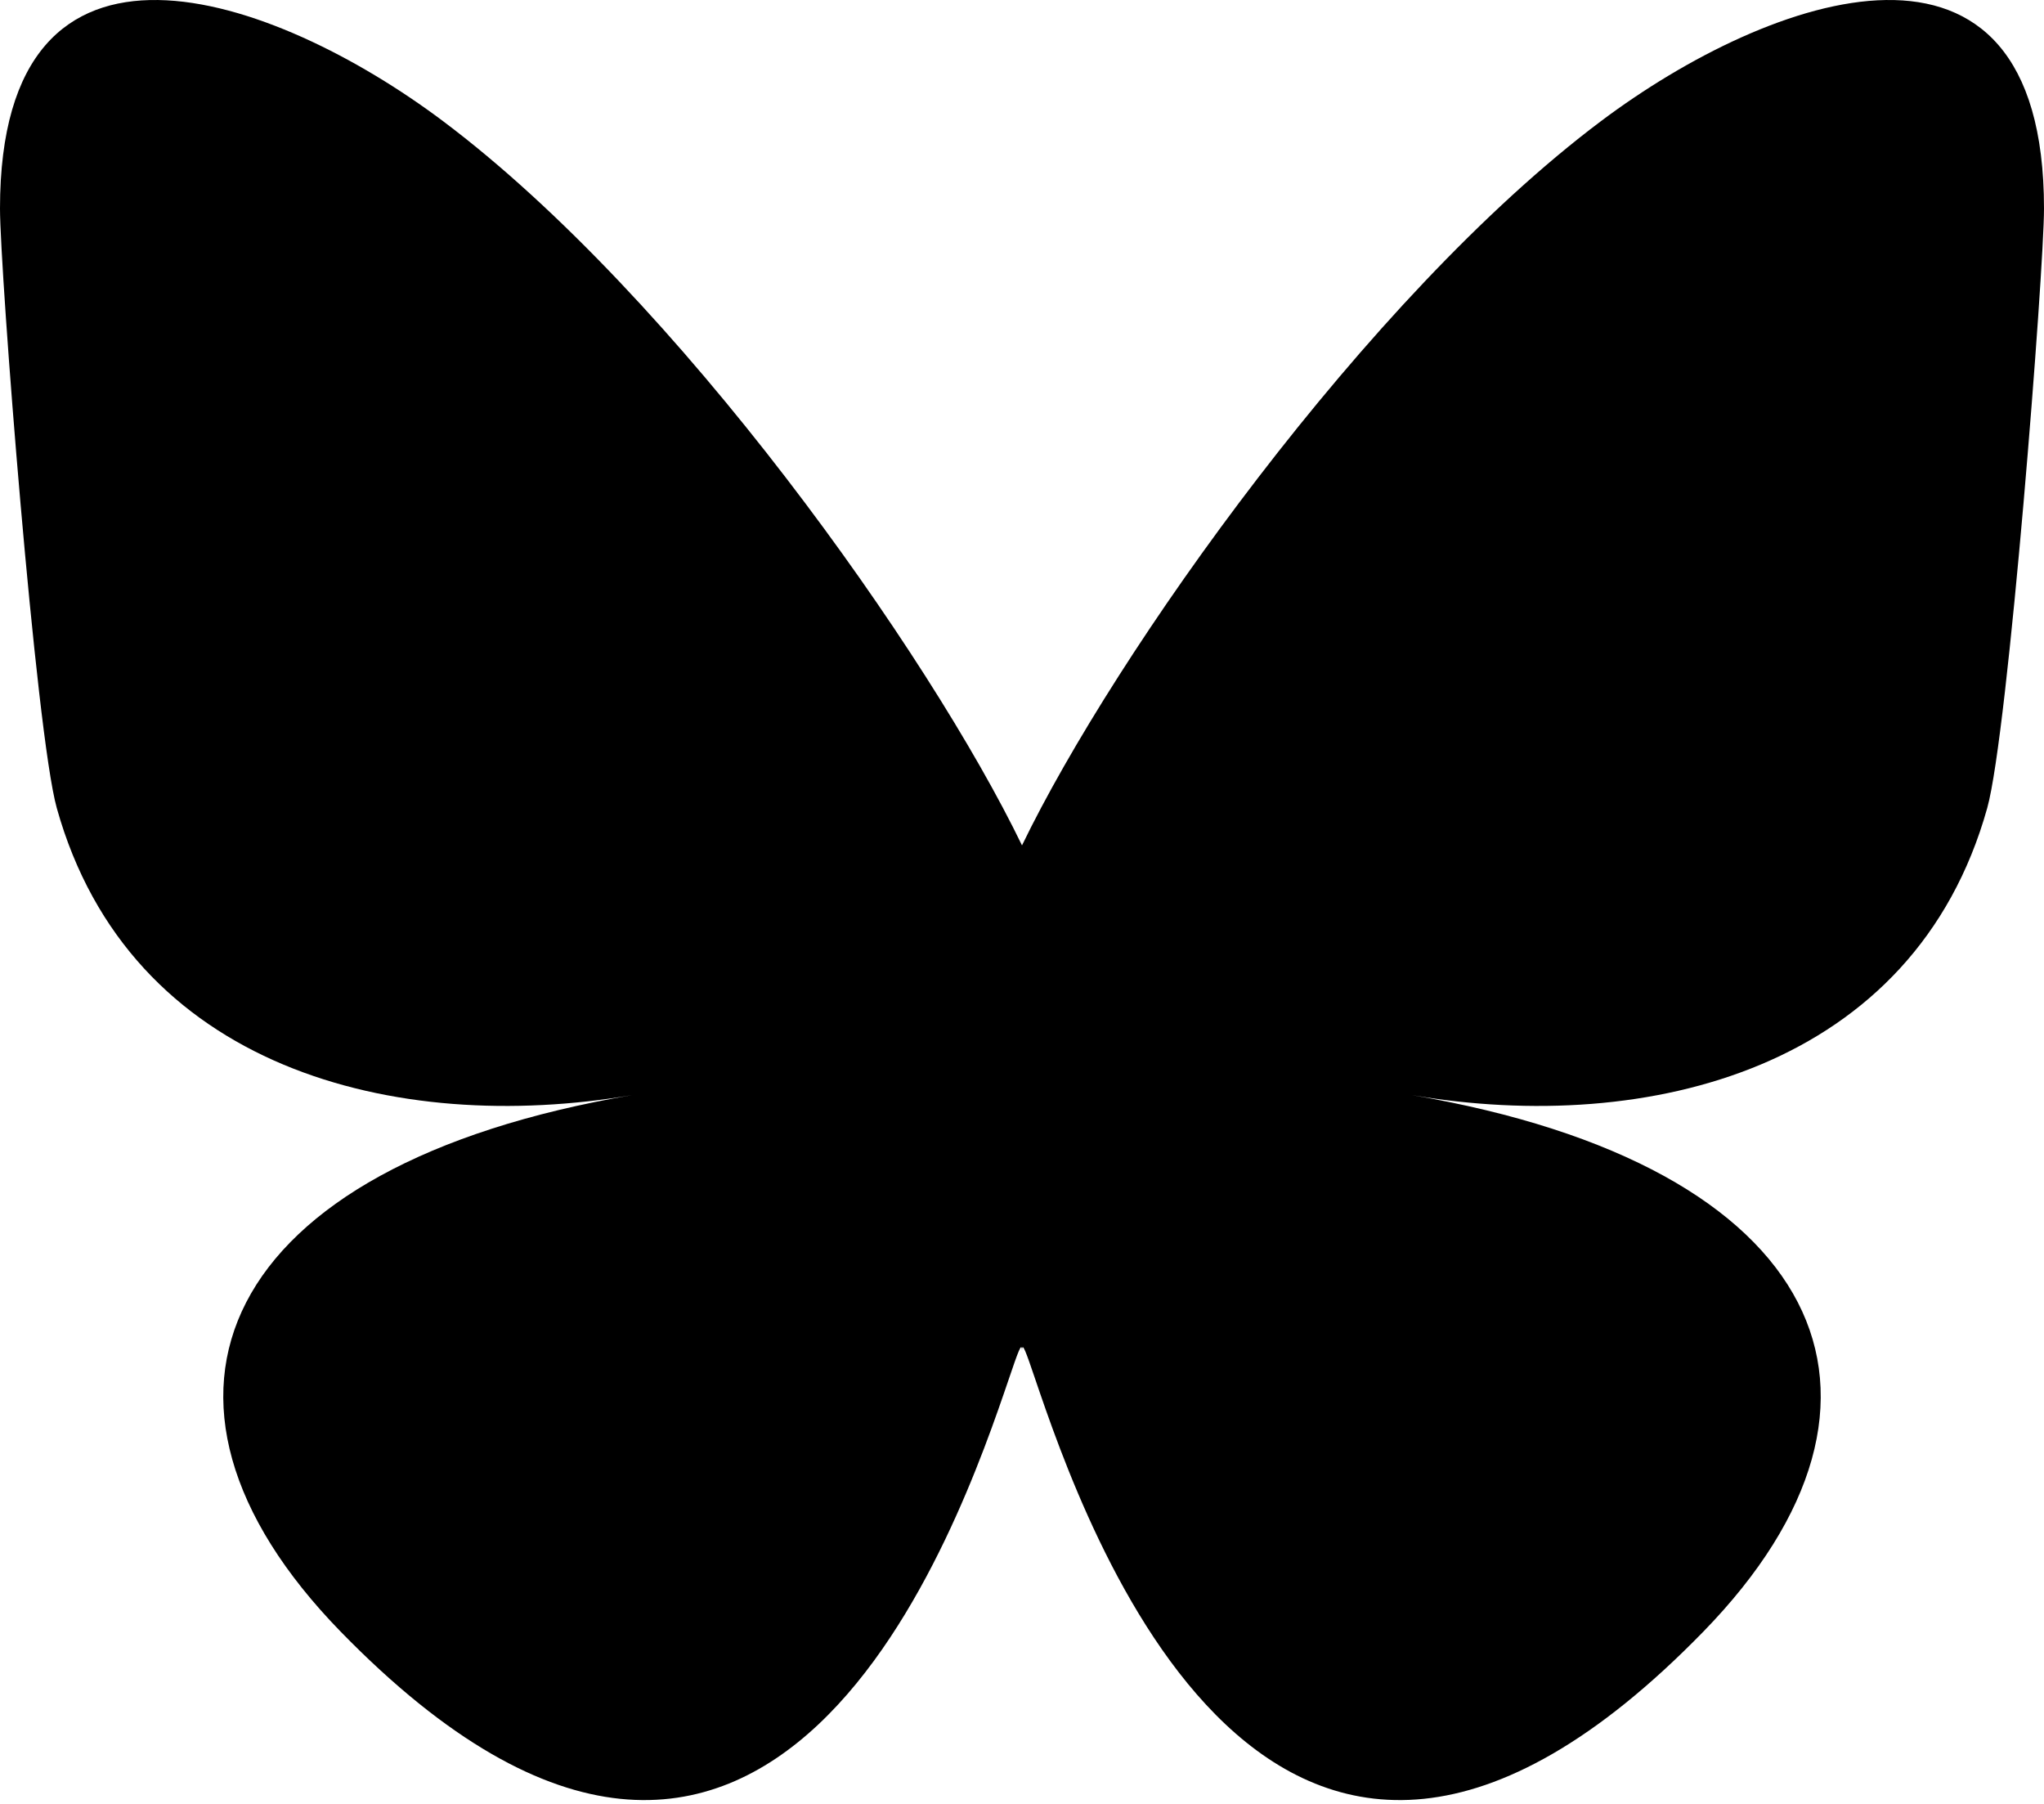
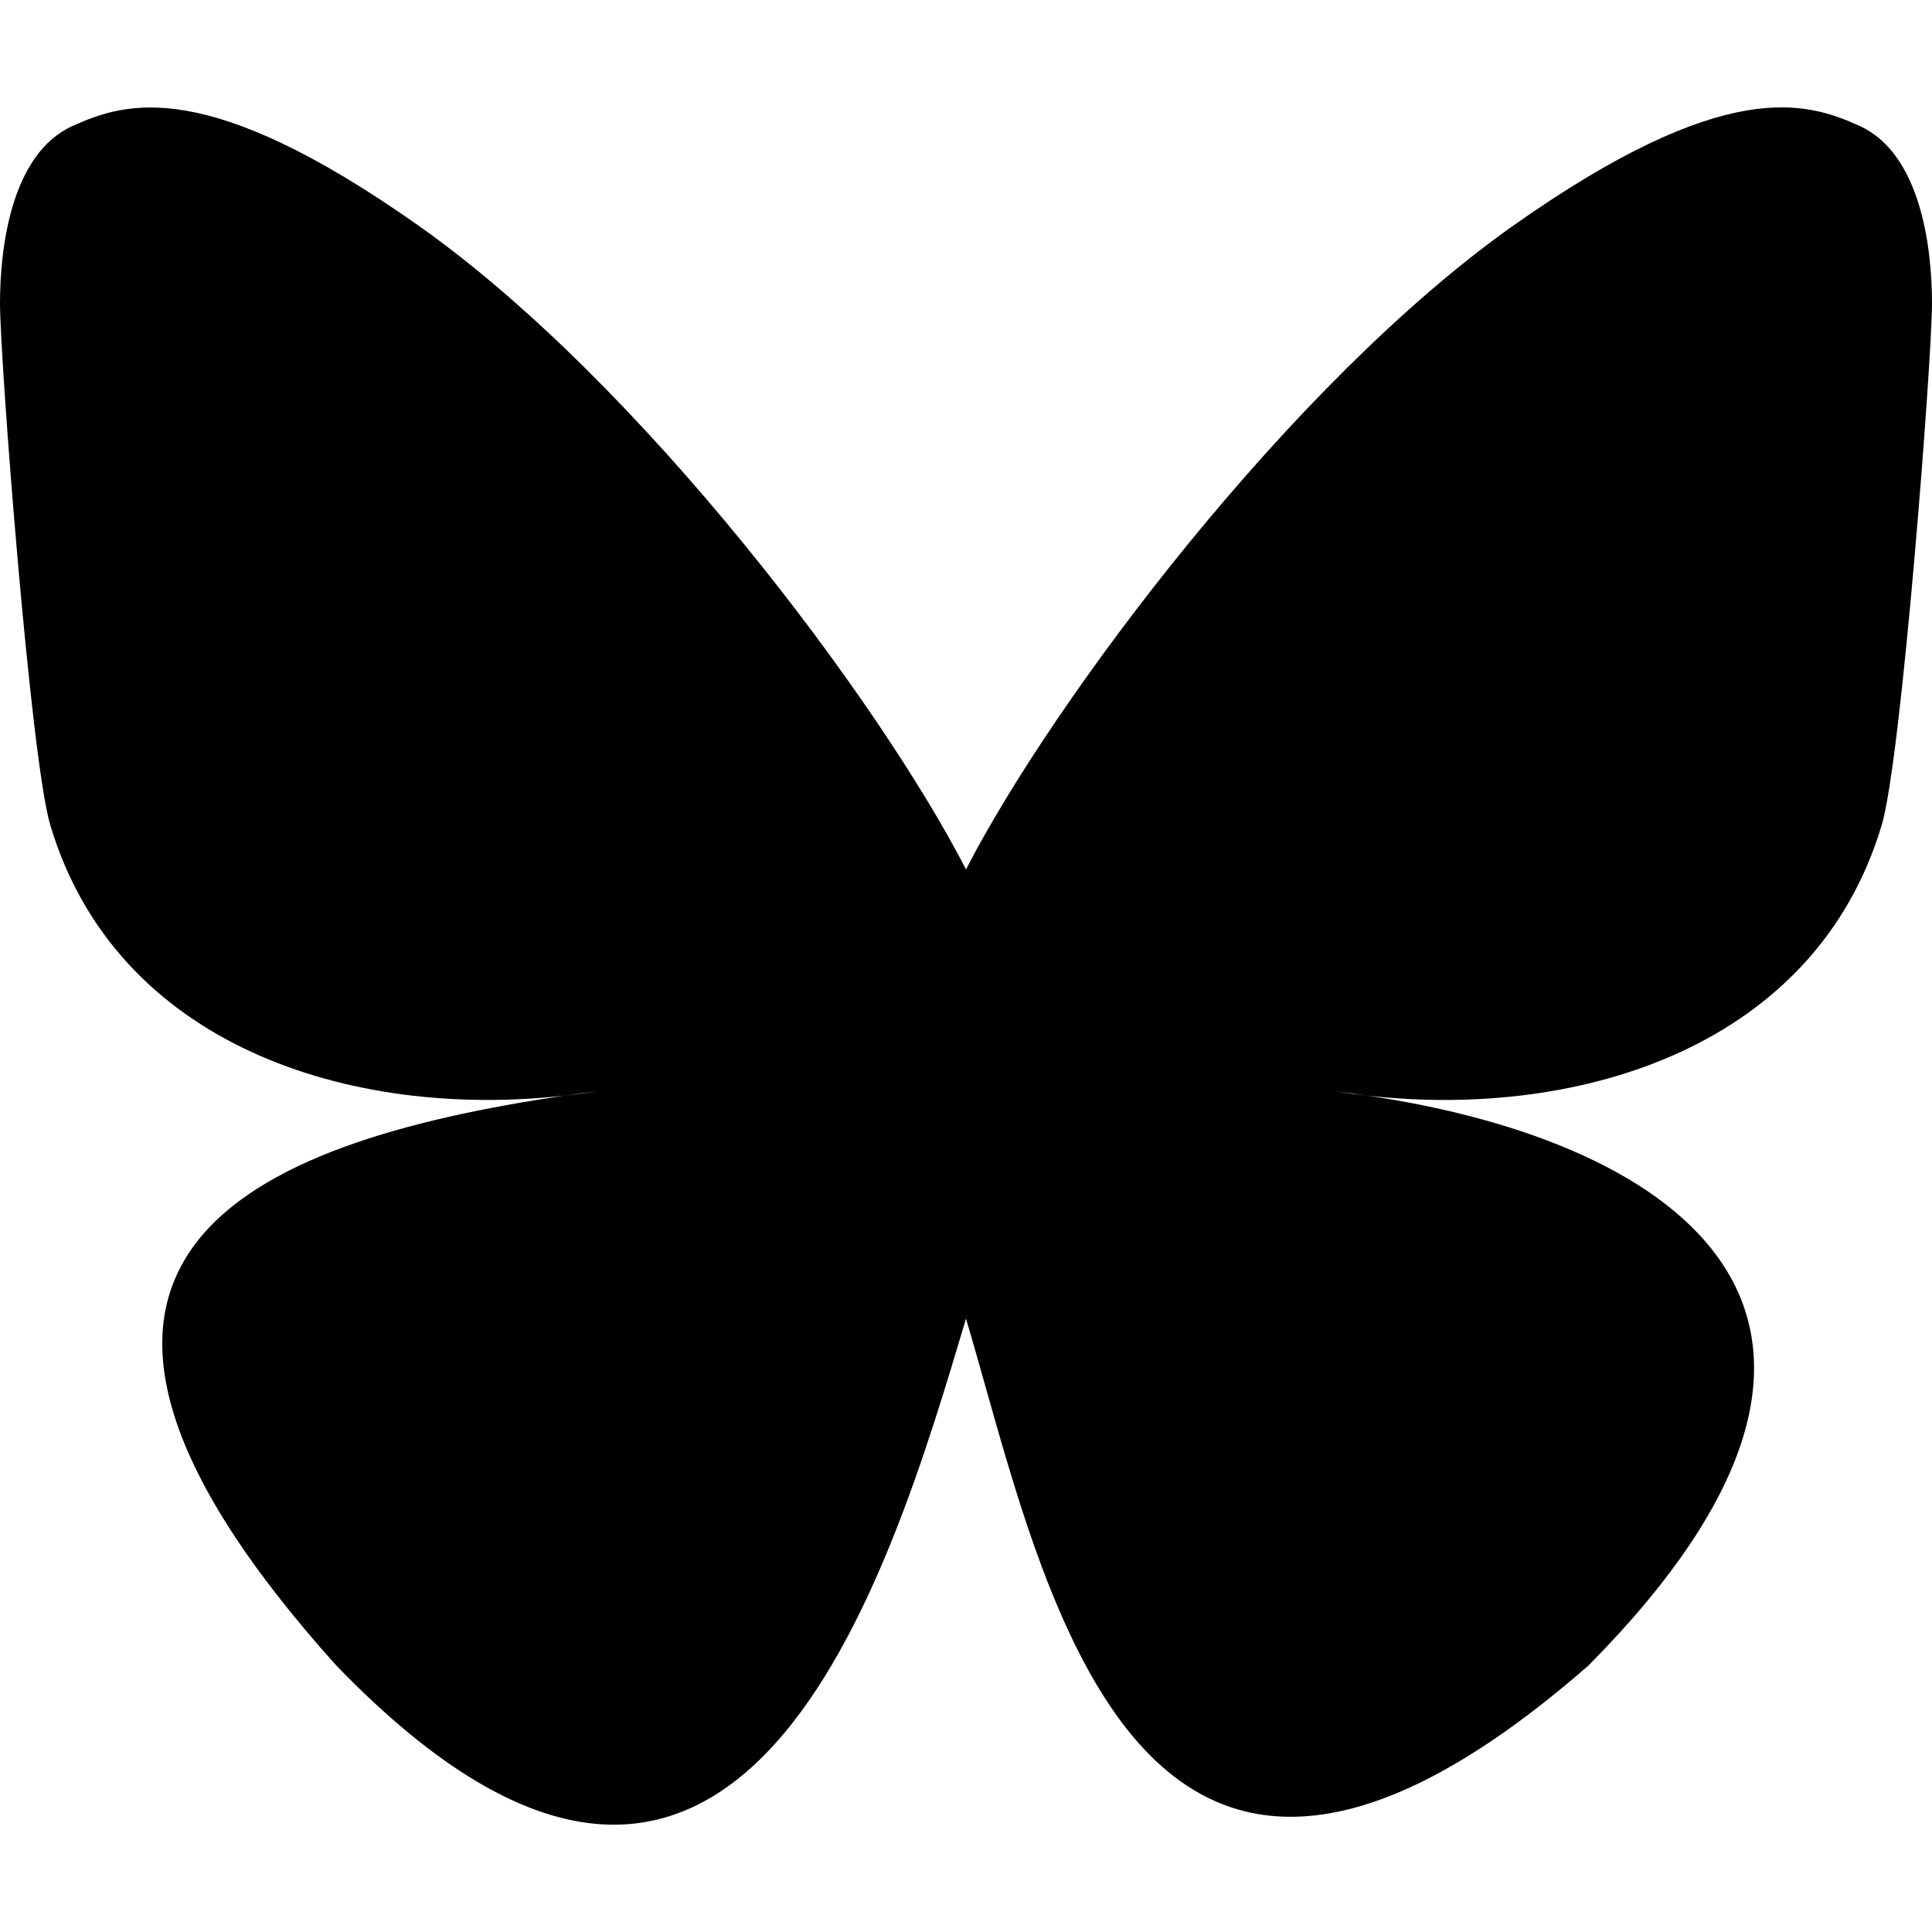
- <svg xmlns="http://www.w3.org/2000/svg" width="568" height="501" viewBox="0 0 568 501" fill="none">
-   <path d="M123.121 33.664C188.241 82.553 258.281 181.681 284 234.873C309.719 181.681 379.759 82.553 444.879 33.664C491.866 -1.612 568 -28.906 568 57.946C568 75.292 558.055 203.659 552.222 224.501C531.947 296.954 458.067 315.434 392.347 304.249C507.222 323.8 536.444 388.56 473.333 453.32C353.473 576.312 301.061 422.461 287.631 383.039C285.169 375.812 284.017 372.431 284 375.306C283.983 372.431 282.831 375.812 280.369 383.039C266.939 422.461 214.527 576.312 94.667 453.32C31.556 388.56 60.778 323.8 175.653 304.249C109.933 315.434 36.053 296.954 15.778 224.501C9.945 203.659 0 75.292 0 57.946C0 -28.906 76.135 -1.612 123.121 33.664Z" fill="black" />
+ <svg xmlns="http://www.w3.org/2000/svg" role="img" viewBox="0 0 24 24">
+   <path d="M12 10.8c-1.087-2.114-4.046-6.053-6.798-7.995C2.566.944 1.561 1.266.902 1.565.139 1.908 0 3.08 0 3.768c0 .69.378 5.65.624 6.479.815 2.736 3.713 3.66 6.383 3.364.136-.02.275-.039.415-.056-.138.022-.276.04-.415.056-3.912.58-7.387 2.005-2.83 7.078 5.013 5.19 6.87-1.113 7.823-4.308.953 3.195 2.05 9.271 7.733 4.308 4.267-4.308 1.172-6.498-2.74-7.078a8.741 8.741 0 0 1-.415-.056c.14.017.279.036.415.056 2.67.297 5.568-.628 6.383-3.364.246-.828.624-5.79.624-6.478 0-.69-.139-1.861-.902-2.206-.659-.298-1.664-.62-4.3 1.24C16.046 4.748 13.087 8.687 12 10.8Z" />
</svg>
